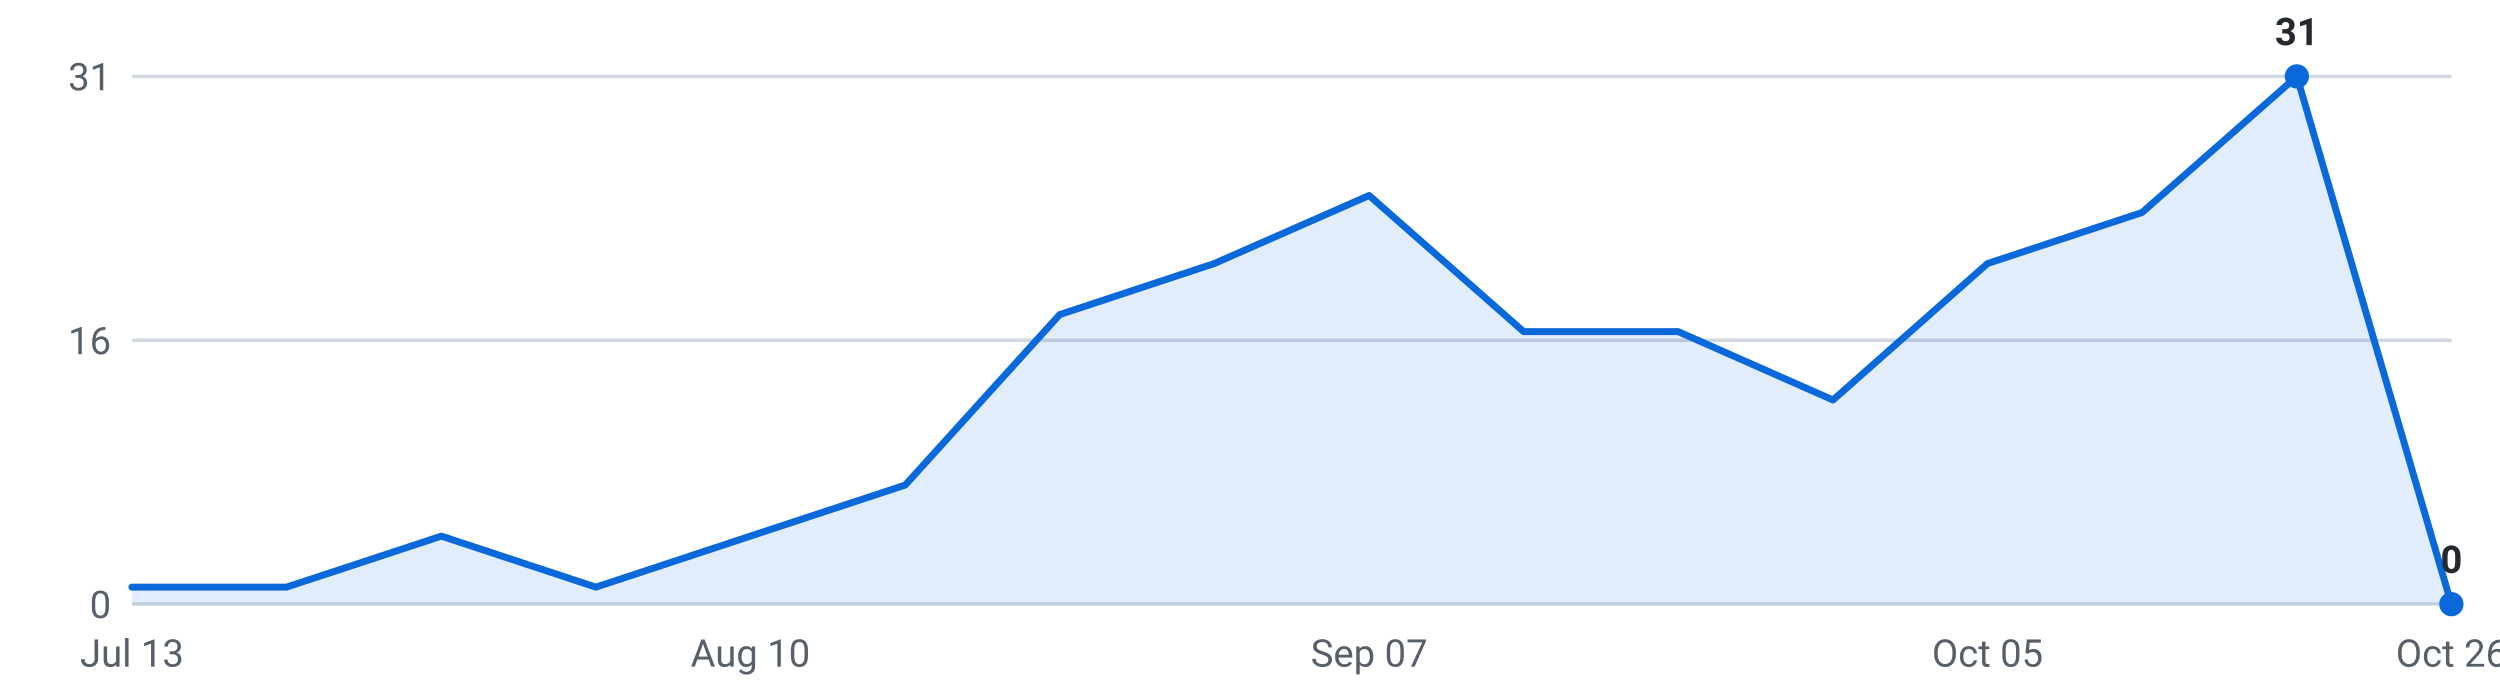
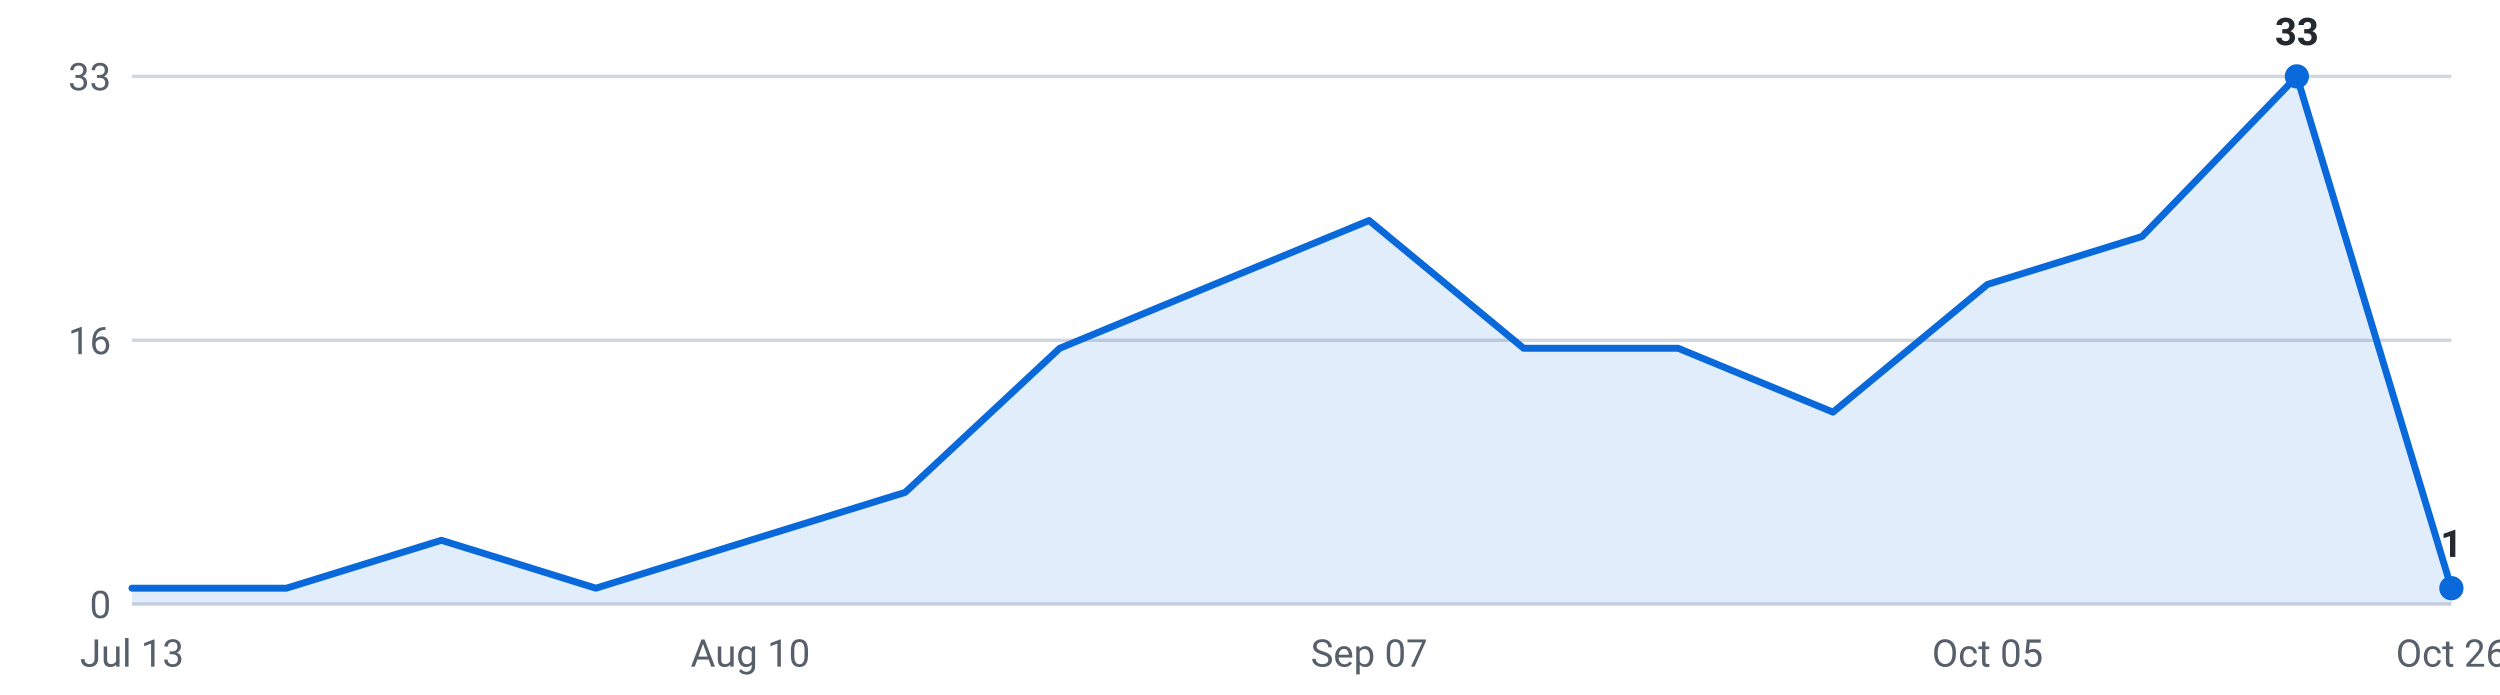
<svg xmlns="http://www.w3.org/2000/svg" viewBox="0 0 720 200" width="720" height="200" role="img" aria-label="Internships posted per week, last 16 weeks">
  <g font-family="-apple-system,Segoe UI,Roboto,sans-serif" font-size="11">
    <line x1="38" y1="174.0" x2="706" y2="174.0" stroke="#d0d7de" stroke-width="1" />
    <text x="32" y="178.0" text-anchor="end" fill="#57606a">0</text>
    <line x1="38" y1="98.0" x2="706" y2="98.0" stroke="#d0d7de" stroke-width="1" />
    <text x="32" y="102.0" text-anchor="end" fill="#57606a">16</text>
    <line x1="38" y1="22.0" x2="706" y2="22.0" stroke="#d0d7de" stroke-width="1" />
-     <text x="32" y="26.0" text-anchor="end" fill="#57606a">31</text>
-     <path d="M38.0,174 L38.0,169.1 L82.5,169.1 L127.1,154.4 L171.6,169.1 L216.1,154.4 L260.7,139.7 L305.2,90.6 L349.7,75.9 L394.3,56.3 L438.8,95.5 L483.3,95.5 L527.9,115.2 L572.4,75.9 L616.9,61.2 L661.5,22.0 L706.0,174.0 L706.0,174 Z" fill="#0969da" fill-opacity="0.12" />
-     <polyline points="38.0,169.1 82.5,169.1 127.1,154.4 171.6,169.1 216.1,154.4 260.7,139.7 305.2,90.6 349.7,75.9 394.3,56.3 438.8,95.5 483.3,95.5 527.9,115.2 572.4,75.9 616.9,61.2 661.5,22.0 706.0,174.0" fill="none" stroke="#0969da" stroke-width="2" stroke-linejoin="round" stroke-linecap="round" />
+     <text x="32" y="26.0" text-anchor="end" fill="#57606a">33</text>
+     <path d="M38.0,174 L38.0,169.4 L82.5,169.4 L127.1,155.6 L171.6,169.4 L216.1,155.6 L260.7,141.8 L305.2,100.3 L349.7,81.9 L394.3,63.5 L438.8,100.3 L483.3,100.3 L527.9,118.7 L572.4,81.9 L616.9,68.1 L661.5,22.0 L706.0,169.4 L706.0,174 Z" fill="#0969da" fill-opacity="0.12" />
+     <polyline points="38.0,169.4 82.5,169.4 127.1,155.6 171.6,169.4 216.1,155.6 260.7,141.8 305.2,100.3 349.7,81.9 394.3,63.5 438.8,100.3 483.3,100.3 527.9,118.7 572.4,81.9 616.9,68.1 661.5,22.0 706.0,169.4" fill="none" stroke="#0969da" stroke-width="2" stroke-linejoin="round" stroke-linecap="round" />
    <circle cx="661.5" cy="22.0" r="3.5" fill="#0969da" />
-     <text x="661.5" y="13.0" text-anchor="middle" fill="#24292f" font-weight="600">31</text>
-     <circle cx="706.0" cy="174.0" r="3.5" fill="#0969da" />
-     <text x="706.0" y="165.0" text-anchor="middle" fill="#24292f" font-weight="600">0</text>
+     <text x="661.5" y="13.0" text-anchor="middle" fill="#24292f" font-weight="600">33</text>
+     <circle cx="706.0" cy="169.4" r="3.5" fill="#0969da" />
+     <text x="706.0" y="160.4" text-anchor="middle" fill="#24292f" font-weight="600">1</text>
    <text x="38.0" y="192" text-anchor="middle" fill="#57606a">Jul 13</text>
    <text x="216.1" y="192" text-anchor="middle" fill="#57606a">Aug 10</text>
    <text x="394.3" y="192" text-anchor="middle" fill="#57606a">Sep 07</text>
    <text x="572.4" y="192" text-anchor="middle" fill="#57606a">Oct 05</text>
    <text x="706.0" y="192" text-anchor="middle" fill="#57606a">Oct 26</text>
  </g>
</svg>
